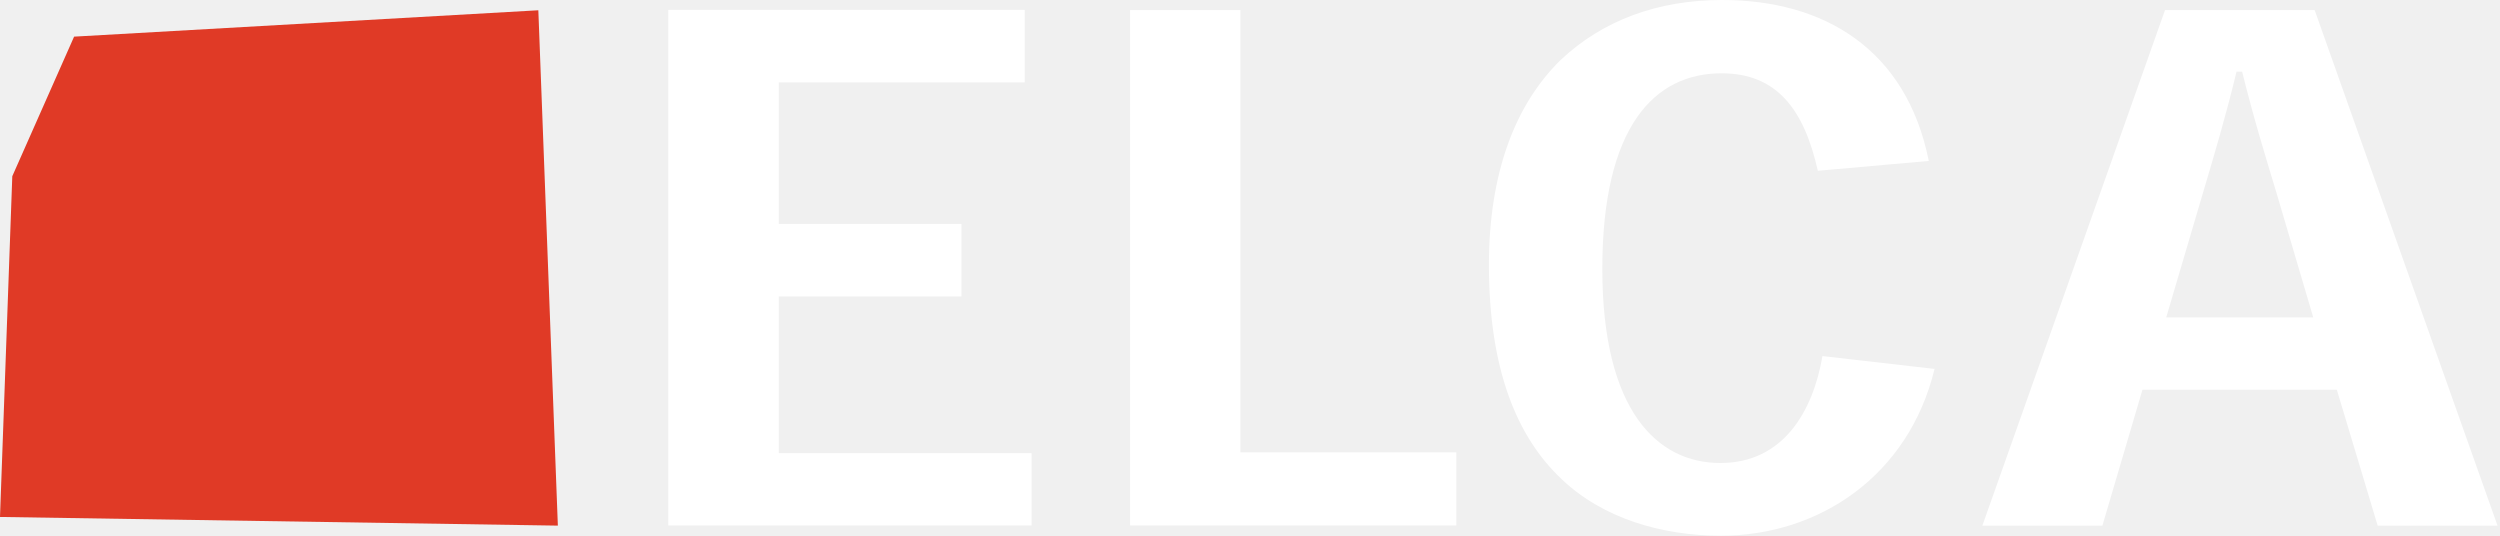
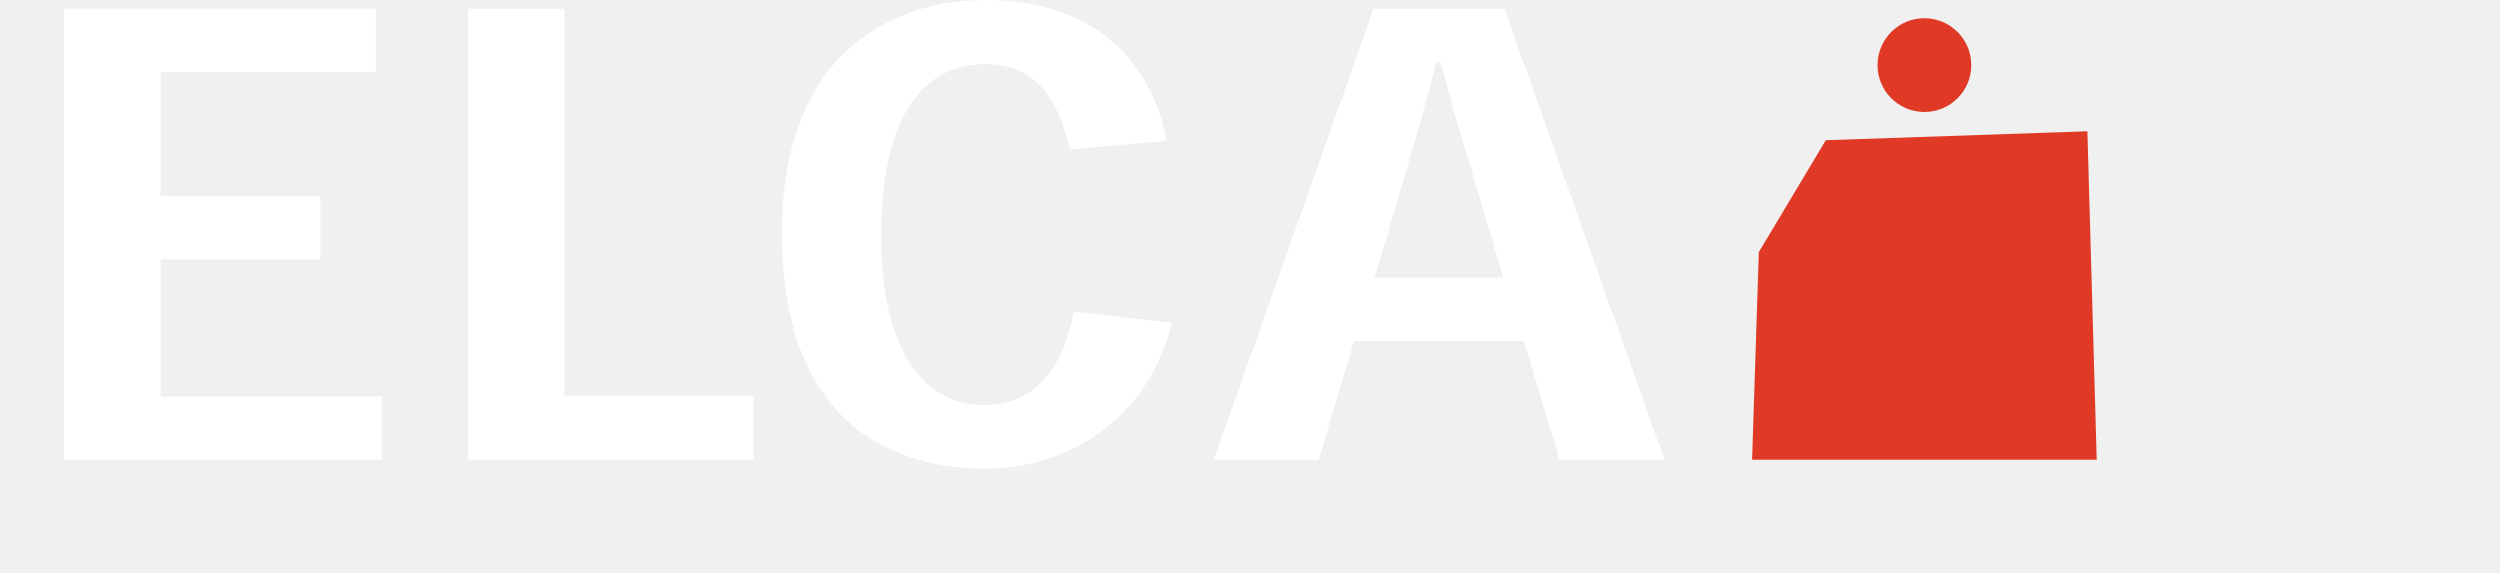
- <svg xmlns="http://www.w3.org/2000/svg" width="84" height="18" viewBox="0 0 84 18" fill="none">
-   <path d="M2.49 1.231L18.088 0.345L18.744 17.661L0 17.37L0.413 5.921L2.49 1.231Z" fill="#E03A26" />
-   <path d="M32.306 7.525V9.961H26.168V15.226H34.661V17.655H22.453V0.332H34.431V2.768H26.168V7.525H32.306Z" fill="white" />
-   <path d="M48.932 17.655H37.97V0.338H41.678V15.198H48.932V17.655Z" fill="white" />
-   <path d="M65.004 12.383C64.137 15.99 61.112 18 57.824 18C55.855 18 53.858 17.425 52.471 16.099C50.983 14.698 50.028 12.444 50.028 8.899C50.028 5.833 50.901 3.512 52.444 2.01C53.845 0.69 55.692 0 57.864 0C61.295 0 64.056 1.658 64.807 5.407L61.079 5.738C60.612 3.661 59.691 2.463 57.844 2.463C55.584 2.463 53.838 4.256 53.838 9.034C53.838 13.811 55.692 15.557 57.803 15.557C59.915 15.557 60.916 13.825 61.234 11.964L65.01 12.397L65.004 12.383Z" fill="white" />
-   <path d="M76.507 6.537C76.108 5.217 75.715 3.945 75.336 2.409H75.147C74.781 3.932 74.382 5.258 74.003 6.537L72.785 10.665H77.725L76.507 6.537ZM71.987 13.094L70.64 17.662H66.607L72.745 0.338H77.772L83.917 17.662H79.89L78.517 13.094H71.987Z" fill="white" />
+ <svg xmlns="http://www.w3.org/2000/svg" width="96" height="22" viewBox="0 0 96 22" fill="none">
+   <path d="M12.306 7.525V9.961H6.168V15.226H14.661V17.655H2.453V0.332H14.431V2.768H6.168V7.525H12.306Z" fill="white" />
+   <path d="M28.932 17.655H17.97V0.338H21.678V15.198H28.932V17.655Z" fill="white" />
+   <path d="M45.004 12.383C44.137 15.99 41.112 18 37.824 18C35.855 18 33.858 17.425 32.471 16.099C30.983 14.698 30.028 12.444 30.028 8.899C30.028 5.833 30.901 3.512 32.444 2.01C33.845 0.69 35.692 0 37.864 0C41.295 0 44.056 1.658 44.807 5.407L41.079 5.738C40.612 3.661 39.691 2.463 37.844 2.463C35.584 2.463 33.838 4.256 33.838 9.034C33.838 13.811 35.692 15.557 37.803 15.557C39.915 15.557 40.916 13.825 41.234 11.964L45.01 12.397L45.004 12.383Z" fill="white" />
+   <path d="M56.507 6.537C56.108 5.217 55.715 3.945 55.336 2.409H55.147C54.781 3.932 54.382 5.258 54.003 6.537L52.785 10.665H57.725L56.507 6.537ZM51.987 13.094L50.64 17.662H46.607L52.745 0.338H57.772L63.917 17.662H59.89L58.517 13.094H51.987Z" fill="white" />
+   <path d="M70.111 5.384L80.156 5.041L80.514 17.655L67.28 17.655L67.539 9.68L70.111 5.384Z" fill="#E03A26" />
+   <circle cx="73.897" cy="2.5" r="1.8" fill="#E03A26" />
</svg>
